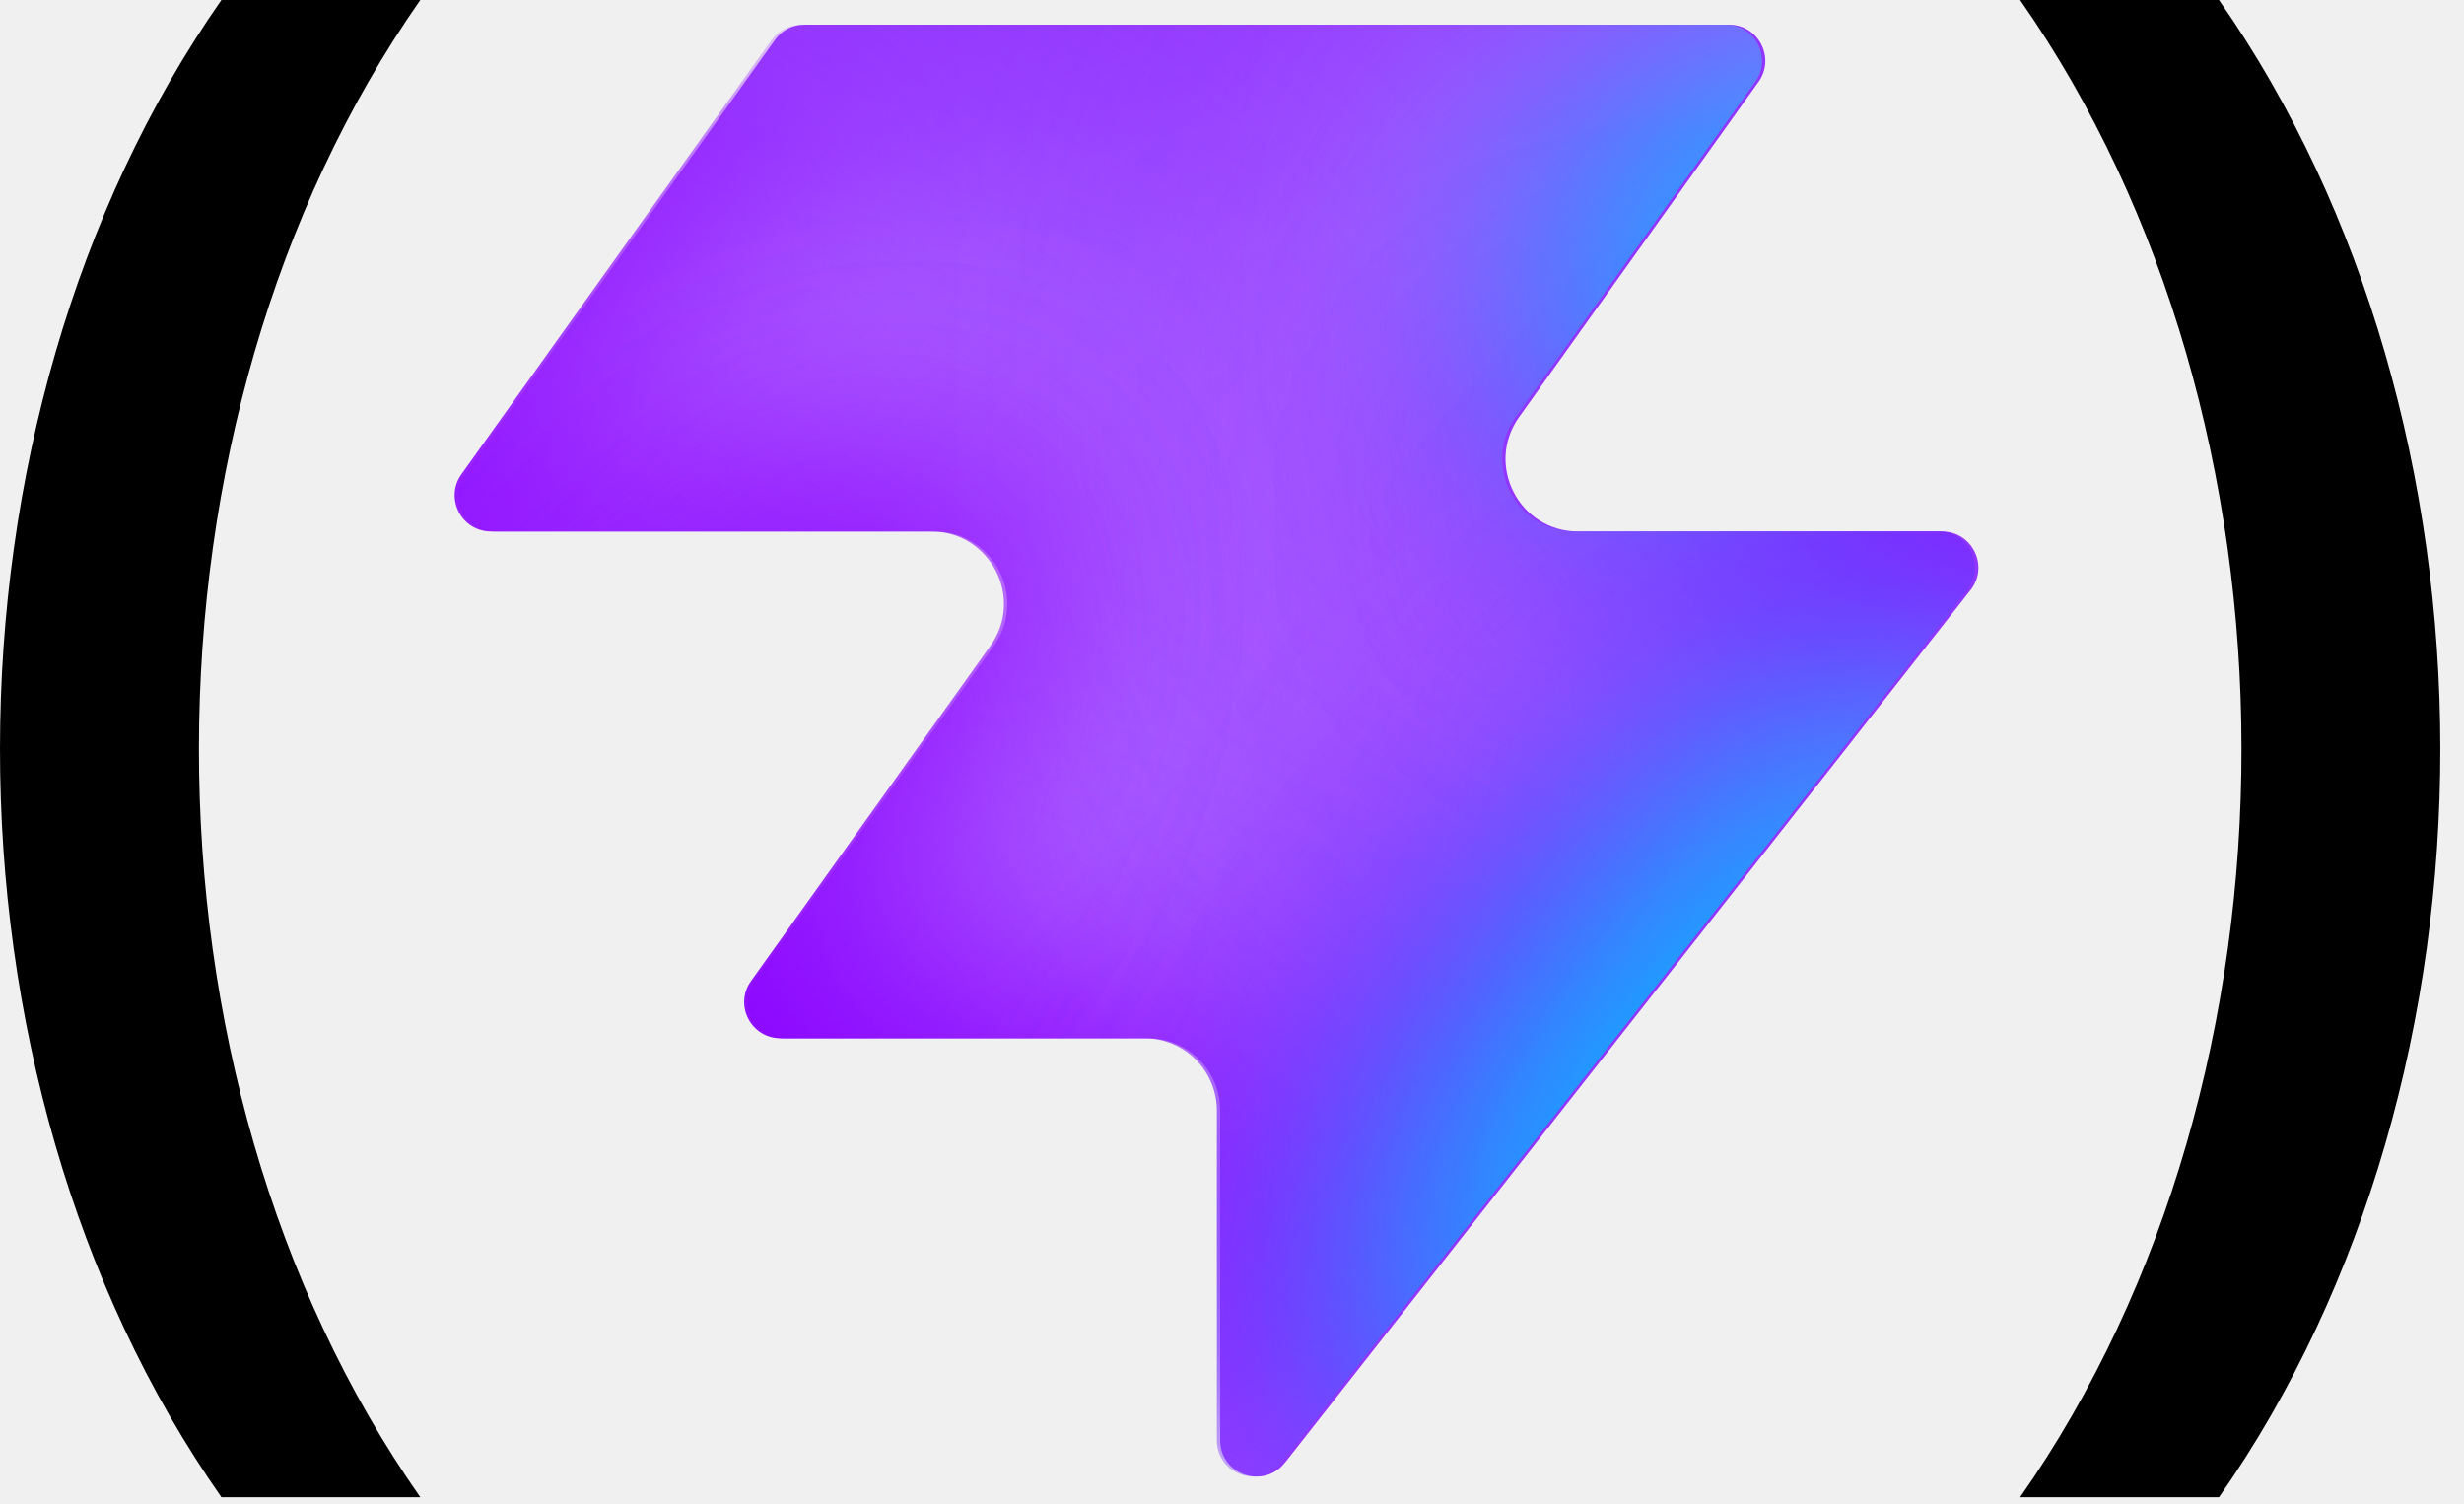
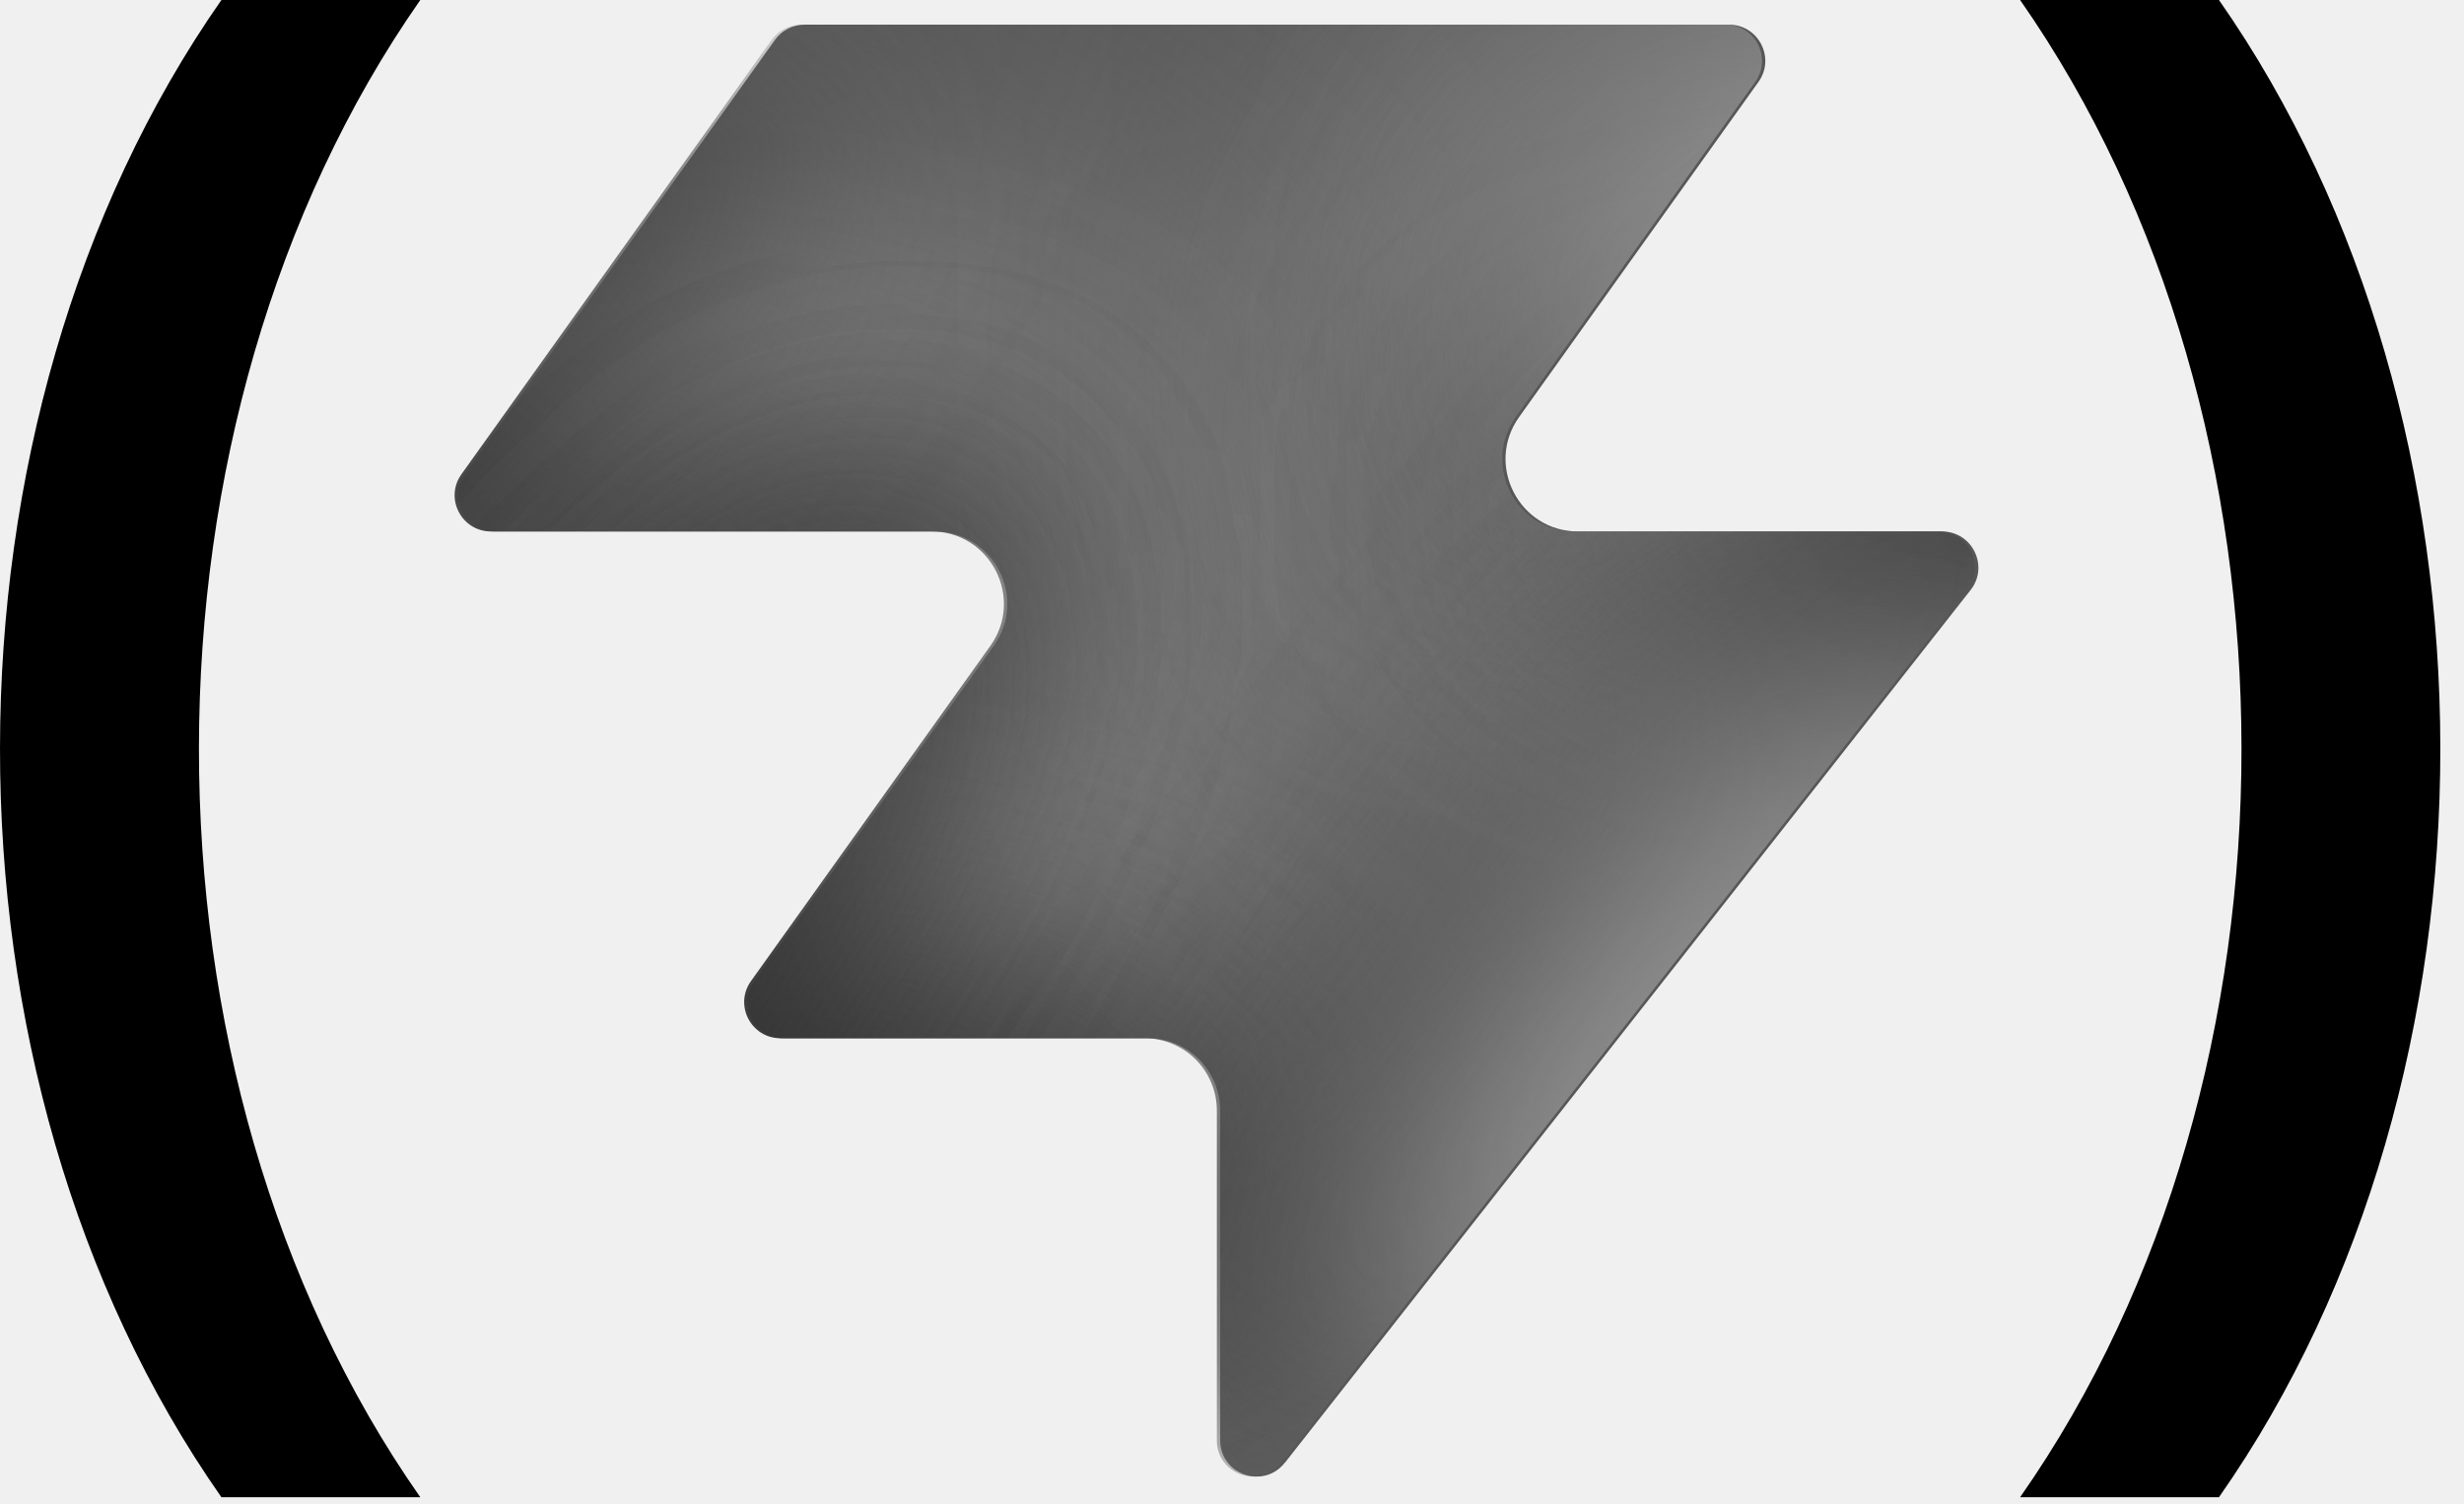
<svg xmlns="http://www.w3.org/2000/svg" width="77" height="47" fill="none" aria-labelledby="vite-logo-title" viewBox="0 0 77 47">
  <style>.parenthesis{fill:#000}@media (prefers-color-scheme:dark){.parenthesis{fill:#fff}}</style>
-   <path fill="#9135ff" d="M40.151 45.71c-.663.844-2.02.374-2.02-.699V34.708a2.26 2.26 0 0 0-2.262-2.262H24.493c-.92 0-1.457-1.04-.92-1.788l7.479-10.471c1.07-1.498 0-3.578-1.842-3.578H15.443c-.92 0-1.456-1.04-.92-1.788l9.696-13.576c.213-.297.556-.474.92-.474h28.894c.92 0 1.456 1.04.92 1.788l-7.48 10.472c-1.07 1.497 0 3.578 1.842 3.578h11.376c.944 0 1.474 1.087.89 1.83L40.153 45.712z" />
+   <path fill="#575757" d="M40.151 45.71c-.663.844-2.02.374-2.02-.699V34.708a2.26 2.26 0 0 0-2.262-2.262H24.493c-.92 0-1.457-1.04-.92-1.788l7.479-10.471c1.07-1.498 0-3.578-1.842-3.578H15.443c-.92 0-1.456-1.04-.92-1.788l9.696-13.576c.213-.297.556-.474.92-.474h28.894c.92 0 1.456 1.04.92 1.788l-7.48 10.472c-1.07 1.497 0 3.578 1.842 3.578h11.376c.944 0 1.474 1.087.89 1.83L40.153 45.712z" />
  <mask id="a" width="48" height="47" x="14" y="0" maskUnits="userSpaceOnUse" style="mask-type:alpha">
    <path fill="#000" d="M40.047 45.71c-.663.843-2.02.374-2.02-.699V34.708a2.26 2.26 0 0 0-2.262-2.262H24.389c-.92 0-1.457-1.04-.92-1.788l7.479-10.472c1.07-1.497 0-3.578-1.842-3.578H15.34c-.92 0-1.456-1.04-.92-1.788l9.696-13.575c.213-.297.556-.474.92-.474H53.93c.92 0 1.456 1.04.92 1.788L47.37 13.03c-1.07 1.498 0 3.578 1.842 3.578h11.376c.944 0 1.474 1.088.89 1.831L40.049 45.712z" />
  </mask>
  <g mask="url(#a)">
    <g filter="url(#b)">
-       <ellipse cx="5.508" cy="14.704" fill="#eee6ff" rx="5.508" ry="14.704" transform="rotate(269.814 20.96 11.29)scale(-1 1)" />
+       <ellipse cx="5.508" cy="14.704" fill="#eaeaea" rx="5.508" ry="14.704" transform="rotate(269.814 20.96 11.29)scale(-1 1)" />
    </g>
    <g filter="url(#c)">
-       <ellipse cx="10.399" cy="29.851" fill="#eee6ff" rx="10.399" ry="29.851" transform="rotate(89.814 -16.902 -8.275)scale(1 -1)" />
+       <ellipse cx="10.399" cy="29.851" fill="#eaeaea" rx="10.399" ry="29.851" transform="rotate(89.814 -16.902 -8.275)scale(1 -1)" />
    </g>
    <g filter="url(#d)">
-       <ellipse cx="5.508" cy="30.487" fill="#8900ff" rx="5.508" ry="30.487" transform="rotate(89.814 -19.197 -7.127)scale(1 -1)" />
+       <ellipse cx="5.508" cy="30.487" fill="#303030" rx="5.508" ry="30.487" transform="rotate(89.814 -19.197 -7.127)scale(1 -1)" />
    </g>
    <g filter="url(#e)">
-       <ellipse cx="5.508" cy="30.599" fill="#8900ff" rx="5.508" ry="30.599" transform="rotate(89.814 -25.928 4.177)scale(1 -1)" />
+       <ellipse cx="5.508" cy="30.599" fill="#303030" rx="5.508" ry="30.599" transform="rotate(89.814 -25.928 4.177)scale(1 -1)" />
    </g>
    <g filter="url(#f)">
-       <ellipse cx="5.508" cy="30.599" fill="#8900ff" rx="5.508" ry="30.599" transform="rotate(89.814 -25.738 5.52)scale(1 -1)" />
+       <ellipse cx="5.508" cy="30.599" fill="#303030" rx="5.508" ry="30.599" transform="rotate(89.814 -25.738 5.52)scale(1 -1)" />
    </g>
    <g filter="url(#g)">
-       <ellipse cx="14.072" cy="22.078" fill="#eee6ff" rx="14.072" ry="22.078" transform="rotate(93.35 31.245 55.578)scale(-1 1)" />
+       <ellipse cx="14.072" cy="22.078" fill="#eaeaea" rx="14.072" ry="22.078" transform="rotate(93.35 31.245 55.578)scale(-1 1)" />
    </g>
    <g filter="url(#h)">
-       <ellipse cx="3.47" cy="21.501" fill="#8900ff" rx="3.47" ry="21.501" transform="rotate(89.009 35.419 55.202)scale(-1 1)" />
+       <ellipse cx="3.47" cy="21.501" fill="#303030" rx="3.47" ry="21.501" transform="rotate(89.009 35.419 55.202)scale(-1 1)" />
    </g>
    <g filter="url(#i)">
-       <ellipse cx="3.47" cy="21.501" fill="#8900ff" rx="3.47" ry="21.501" transform="rotate(89.009 35.419 55.202)scale(-1 1)" />
+       <ellipse cx="3.47" cy="21.501" fill="#303030" rx="3.47" ry="21.501" transform="rotate(89.009 35.419 55.202)scale(-1 1)" />
    </g>
    <g filter="url(#j)">
-       <ellipse cx="14.592" cy="9.743" fill="#8900ff" rx="4.407" ry="29.108" transform="rotate(39.51 14.592 9.743)" />
+       <ellipse cx="14.592" cy="9.743" fill="#303030" rx="4.407" ry="29.108" transform="rotate(39.51 14.592 9.743)" />
    </g>
    <g filter="url(#k)">
-       <ellipse cx="61.728" cy="-5.321" fill="#8900ff" rx="4.407" ry="29.108" transform="rotate(37.892 61.728 -5.32)" />
+       <ellipse cx="61.728" cy="-5.321" fill="#303030" rx="4.407" ry="29.108" transform="rotate(37.892 61.728 -5.32)" />
    </g>
    <g filter="url(#l)">
-       <ellipse cx="55.618" cy="7.104" fill="#00c2ff" rx="5.971" ry="9.665" transform="rotate(37.892 55.618 7.104)" />
+       <ellipse cx="55.618" cy="7.104" fill="#9d9d9d" rx="5.971" ry="9.665" transform="rotate(37.892 55.618 7.104)" />
    </g>
    <g filter="url(#m)">
-       <ellipse cx="12.326" cy="39.103" fill="#8900ff" rx="4.407" ry="29.108" transform="rotate(37.892 12.326 39.103)" />
+       <ellipse cx="12.326" cy="39.103" fill="#303030" rx="4.407" ry="29.108" transform="rotate(37.892 12.326 39.103)" />
    </g>
    <g filter="url(#n)">
-       <ellipse cx="12.326" cy="39.103" fill="#8900ff" rx="4.407" ry="29.108" transform="rotate(37.892 12.326 39.103)" />
+       <ellipse cx="12.326" cy="39.103" fill="#303030" rx="4.407" ry="29.108" transform="rotate(37.892 12.326 39.103)" />
    </g>
    <g filter="url(#o)">
-       <ellipse cx="49.857" cy="30.678" fill="#8900ff" rx="4.407" ry="29.108" transform="rotate(37.892 49.857 30.678)" />
+       <ellipse cx="49.857" cy="30.678" fill="#303030" rx="4.407" ry="29.108" transform="rotate(37.892 49.857 30.678)" />
    </g>
    <g filter="url(#p)">
-       <ellipse cx="52.623" cy="33.171" fill="#00c2ff" rx="5.971" ry="15.297" transform="rotate(37.892 52.623 33.17)" />
+       <ellipse cx="52.623" cy="33.171" fill="#9d9d9d" rx="5.971" ry="15.297" transform="rotate(37.892 52.623 33.17)" />
    </g>
  </g>
  <path d="M6.919 0c-9.198 13.166-9.252 33.575 0 46.789h6.215c-9.25-13.214-9.196-33.623 0-46.789zm62.424 0h-6.215c9.198 13.166 9.252 33.575 0 46.789h6.215c9.25-13.214 9.196-33.623 0-46.789" class="parenthesis" />
  <defs>
    <filter id="b" width="60.045" height="41.654" x="-5.564" y="16.92" color-interpolation-filters="sRGB" filterUnits="userSpaceOnUse">
      <feFlood flood-opacity="0" result="BackgroundImageFix" />
      <feBlend in="SourceGraphic" in2="BackgroundImageFix" result="shape" />
      <feGaussianBlur result="effect1_foregroundBlur_2002_17286" stdDeviation="7.659" />
    </filter>
    <filter id="c" width="90.34" height="51.437" x="-40.407" y="-6.762" color-interpolation-filters="sRGB" filterUnits="userSpaceOnUse">
      <feFlood flood-opacity="0" result="BackgroundImageFix" />
      <feBlend in="SourceGraphic" in2="BackgroundImageFix" result="shape" />
      <feGaussianBlur result="effect1_foregroundBlur_2002_17286" stdDeviation="7.659" />
    </filter>
    <filter id="d" width="79.355" height="29.4" x="-35.435" y="2.801" color-interpolation-filters="sRGB" filterUnits="userSpaceOnUse">
      <feFlood flood-opacity="0" result="BackgroundImageFix" />
      <feBlend in="SourceGraphic" in2="BackgroundImageFix" result="shape" />
      <feGaussianBlur result="effect1_foregroundBlur_2002_17286" stdDeviation="4.596" />
    </filter>
    <filter id="e" width="79.579" height="29.4" x="-30.84" y="20.8" color-interpolation-filters="sRGB" filterUnits="userSpaceOnUse">
      <feFlood flood-opacity="0" result="BackgroundImageFix" />
      <feBlend in="SourceGraphic" in2="BackgroundImageFix" result="shape" />
      <feGaussianBlur result="effect1_foregroundBlur_2002_17286" stdDeviation="4.596" />
    </filter>
    <filter id="f" width="79.579" height="29.4" x="-29.307" y="21.949" color-interpolation-filters="sRGB" filterUnits="userSpaceOnUse">
      <feFlood flood-opacity="0" result="BackgroundImageFix" />
      <feBlend in="SourceGraphic" in2="BackgroundImageFix" result="shape" />
      <feGaussianBlur result="effect1_foregroundBlur_2002_17286" stdDeviation="4.596" />
    </filter>
    <filter id="g" width="74.749" height="58.852" x="29.961" y="-17.13" color-interpolation-filters="sRGB" filterUnits="userSpaceOnUse">
      <feFlood flood-opacity="0" result="BackgroundImageFix" />
      <feBlend in="SourceGraphic" in2="BackgroundImageFix" result="shape" />
      <feGaussianBlur result="effect1_foregroundBlur_2002_17286" stdDeviation="7.659" />
    </filter>
    <filter id="h" width="61.377" height="25.362" x="37.754" y="3.055" color-interpolation-filters="sRGB" filterUnits="userSpaceOnUse">
      <feFlood flood-opacity="0" result="BackgroundImageFix" />
      <feBlend in="SourceGraphic" in2="BackgroundImageFix" result="shape" />
      <feGaussianBlur result="effect1_foregroundBlur_2002_17286" stdDeviation="4.596" />
    </filter>
    <filter id="i" width="61.377" height="25.362" x="37.754" y="3.055" color-interpolation-filters="sRGB" filterUnits="userSpaceOnUse">
      <feFlood flood-opacity="0" result="BackgroundImageFix" />
      <feBlend in="SourceGraphic" in2="BackgroundImageFix" result="shape" />
      <feGaussianBlur result="effect1_foregroundBlur_2002_17286" stdDeviation="4.596" />
    </filter>
    <filter id="j" width="56.045" height="63.649" x="-13.43" y="-22.082" color-interpolation-filters="sRGB" filterUnits="userSpaceOnUse">
      <feFlood flood-opacity="0" result="BackgroundImageFix" />
      <feBlend in="SourceGraphic" in2="BackgroundImageFix" result="shape" />
      <feGaussianBlur result="effect1_foregroundBlur_2002_17286" stdDeviation="4.596" />
    </filter>
    <filter id="k" width="54.814" height="64.646" x="34.321" y="-37.644" color-interpolation-filters="sRGB" filterUnits="userSpaceOnUse">
      <feFlood flood-opacity="0" result="BackgroundImageFix" />
      <feBlend in="SourceGraphic" in2="BackgroundImageFix" result="shape" />
      <feGaussianBlur result="effect1_foregroundBlur_2002_17286" stdDeviation="4.596" />
    </filter>
    <filter id="l" width="33.541" height="35.313" x="38.847" y="-10.552" color-interpolation-filters="sRGB" filterUnits="userSpaceOnUse">
      <feFlood flood-opacity="0" result="BackgroundImageFix" />
      <feBlend in="SourceGraphic" in2="BackgroundImageFix" result="shape" />
      <feGaussianBlur result="effect1_foregroundBlur_2002_17286" stdDeviation="4.596" />
    </filter>
    <filter id="m" width="54.814" height="64.646" x="-15.081" y="6.78" color-interpolation-filters="sRGB" filterUnits="userSpaceOnUse">
      <feFlood flood-opacity="0" result="BackgroundImageFix" />
      <feBlend in="SourceGraphic" in2="BackgroundImageFix" result="shape" />
      <feGaussianBlur result="effect1_foregroundBlur_2002_17286" stdDeviation="4.596" />
    </filter>
    <filter id="n" width="54.814" height="64.646" x="-15.081" y="6.78" color-interpolation-filters="sRGB" filterUnits="userSpaceOnUse">
      <feFlood flood-opacity="0" result="BackgroundImageFix" />
      <feBlend in="SourceGraphic" in2="BackgroundImageFix" result="shape" />
      <feGaussianBlur result="effect1_foregroundBlur_2002_17286" stdDeviation="4.596" />
    </filter>
    <filter id="o" width="54.814" height="64.646" x="22.45" y="-1.645" color-interpolation-filters="sRGB" filterUnits="userSpaceOnUse">
      <feFlood flood-opacity="0" result="BackgroundImageFix" />
      <feBlend in="SourceGraphic" in2="BackgroundImageFix" result="shape" />
      <feGaussianBlur result="effect1_foregroundBlur_2002_17286" stdDeviation="4.596" />
    </filter>
    <filter id="p" width="39.409" height="43.623" x="32.919" y="11.36" color-interpolation-filters="sRGB" filterUnits="userSpaceOnUse">
      <feFlood flood-opacity="0" result="BackgroundImageFix" />
      <feBlend in="SourceGraphic" in2="BackgroundImageFix" result="shape" />
      <feGaussianBlur result="effect1_foregroundBlur_2002_17286" stdDeviation="4.596" />
    </filter>
  </defs>
</svg>
